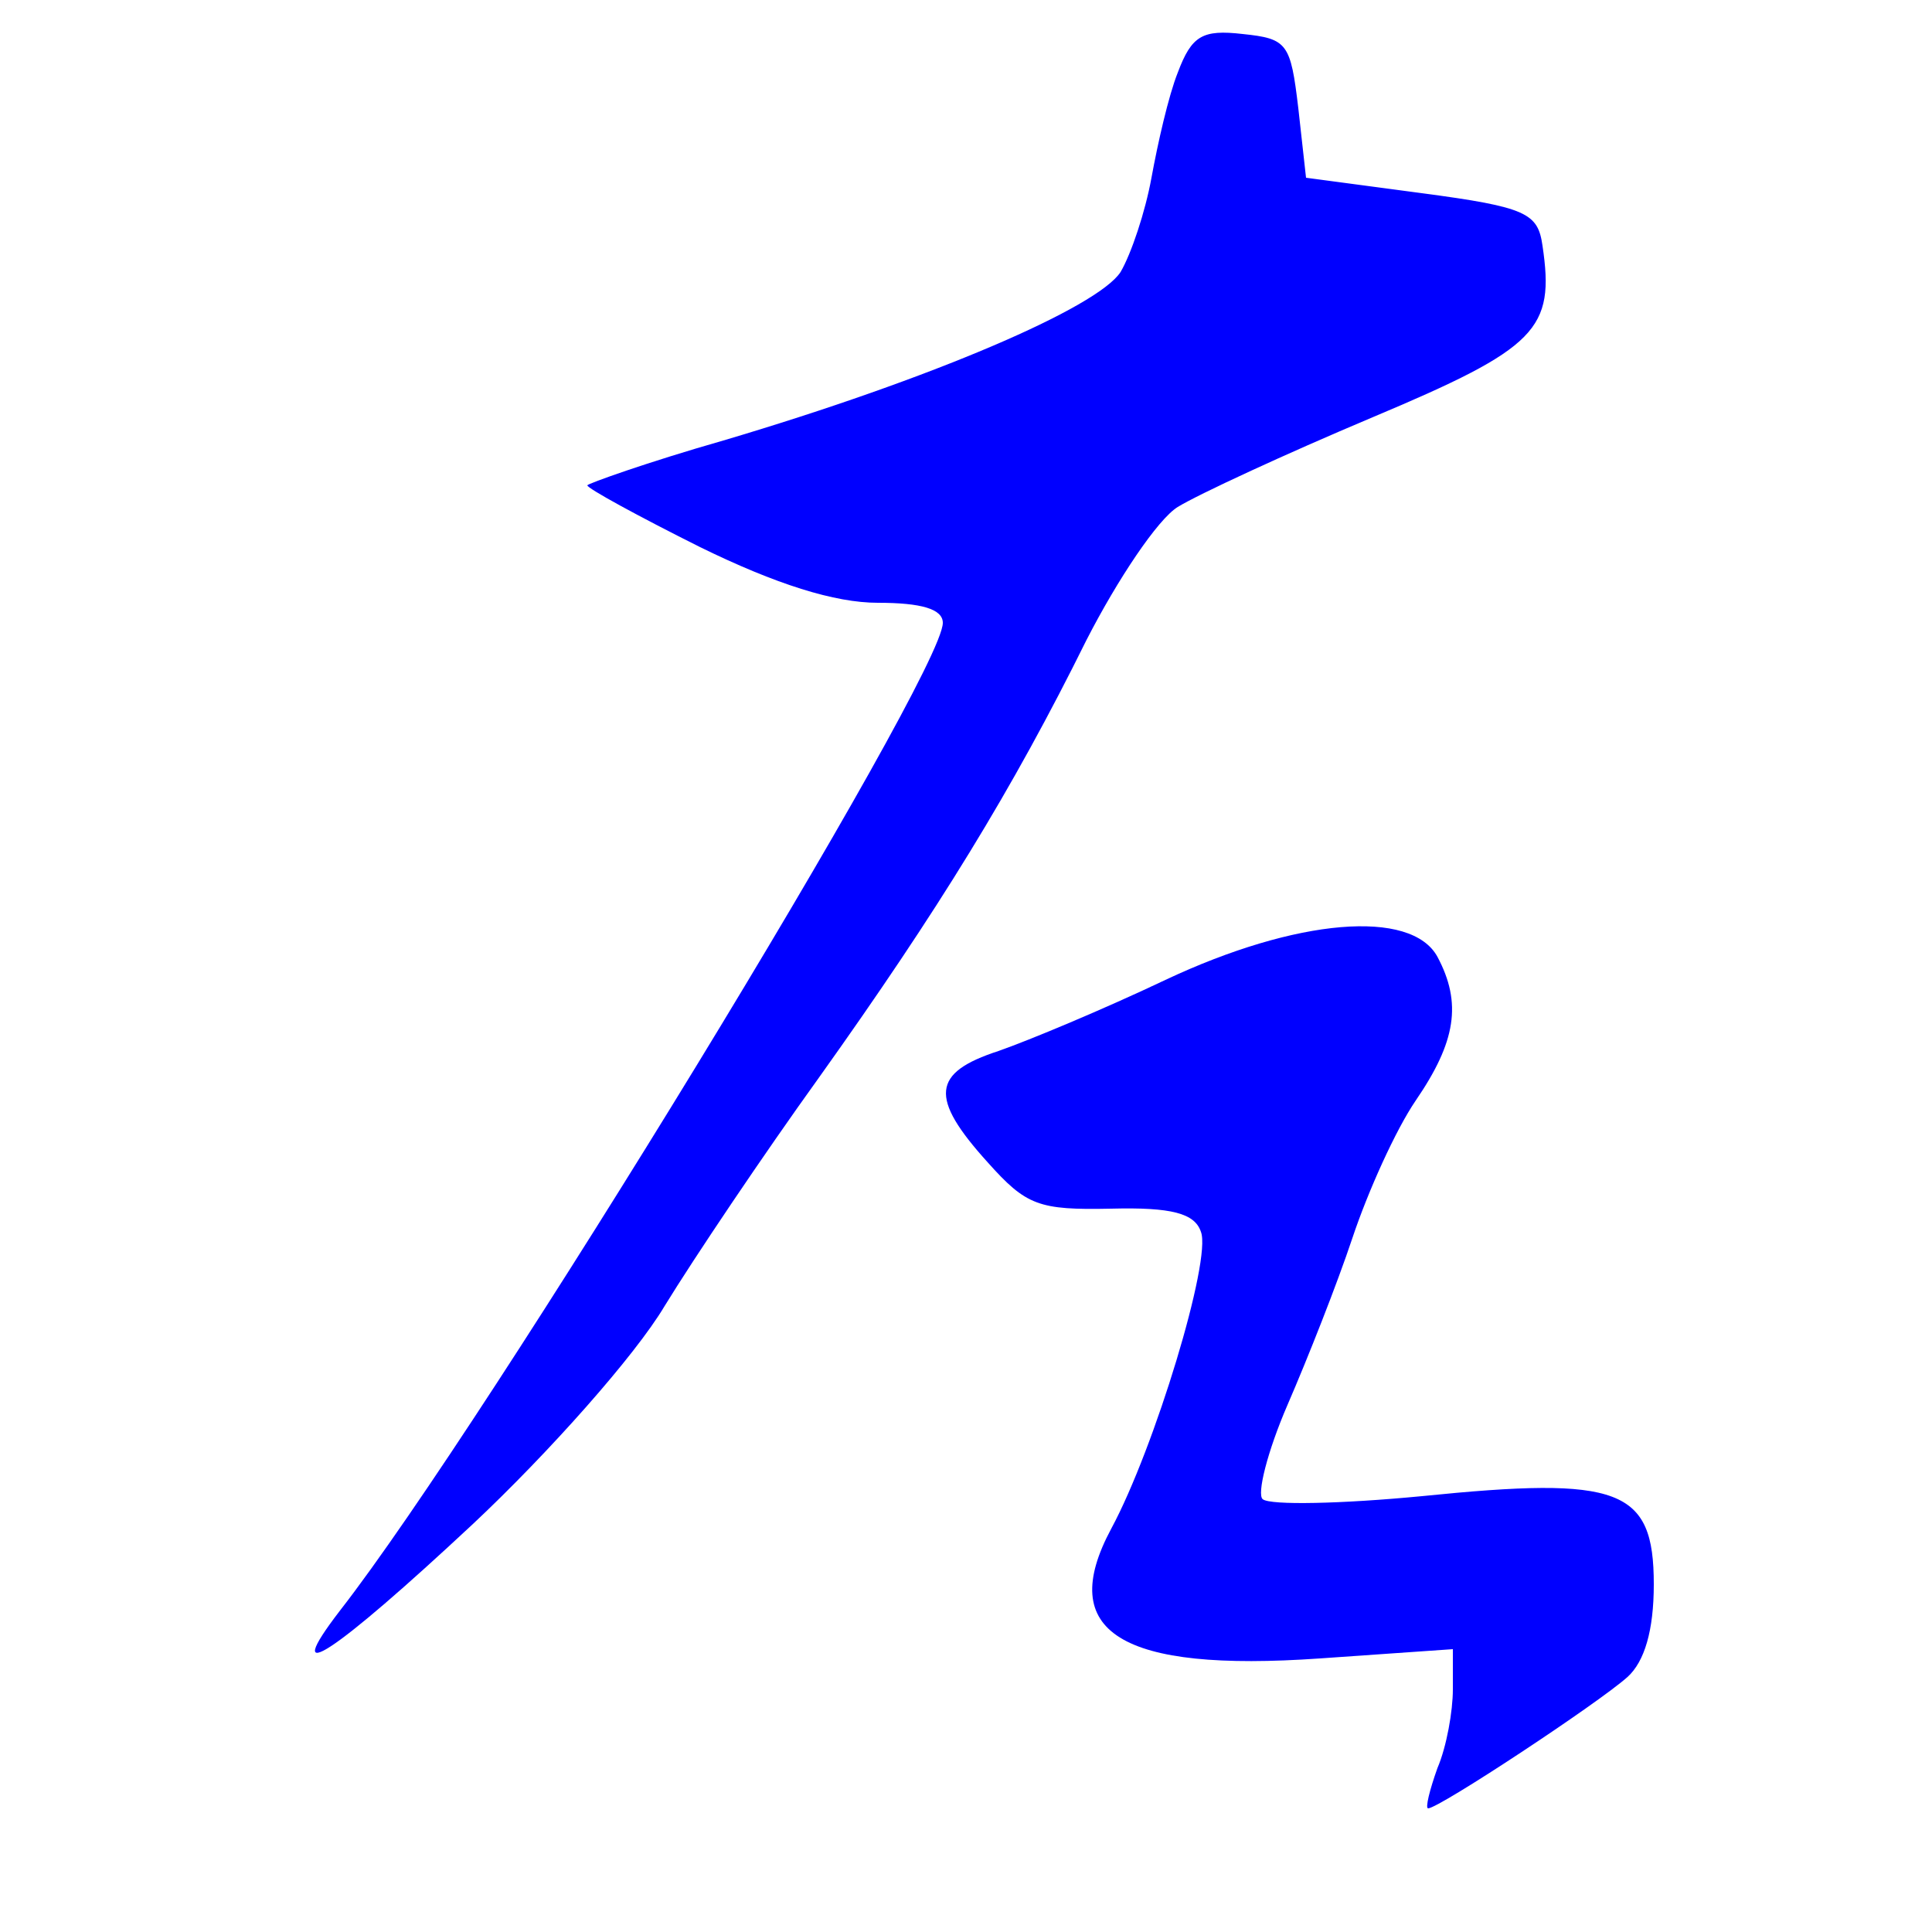
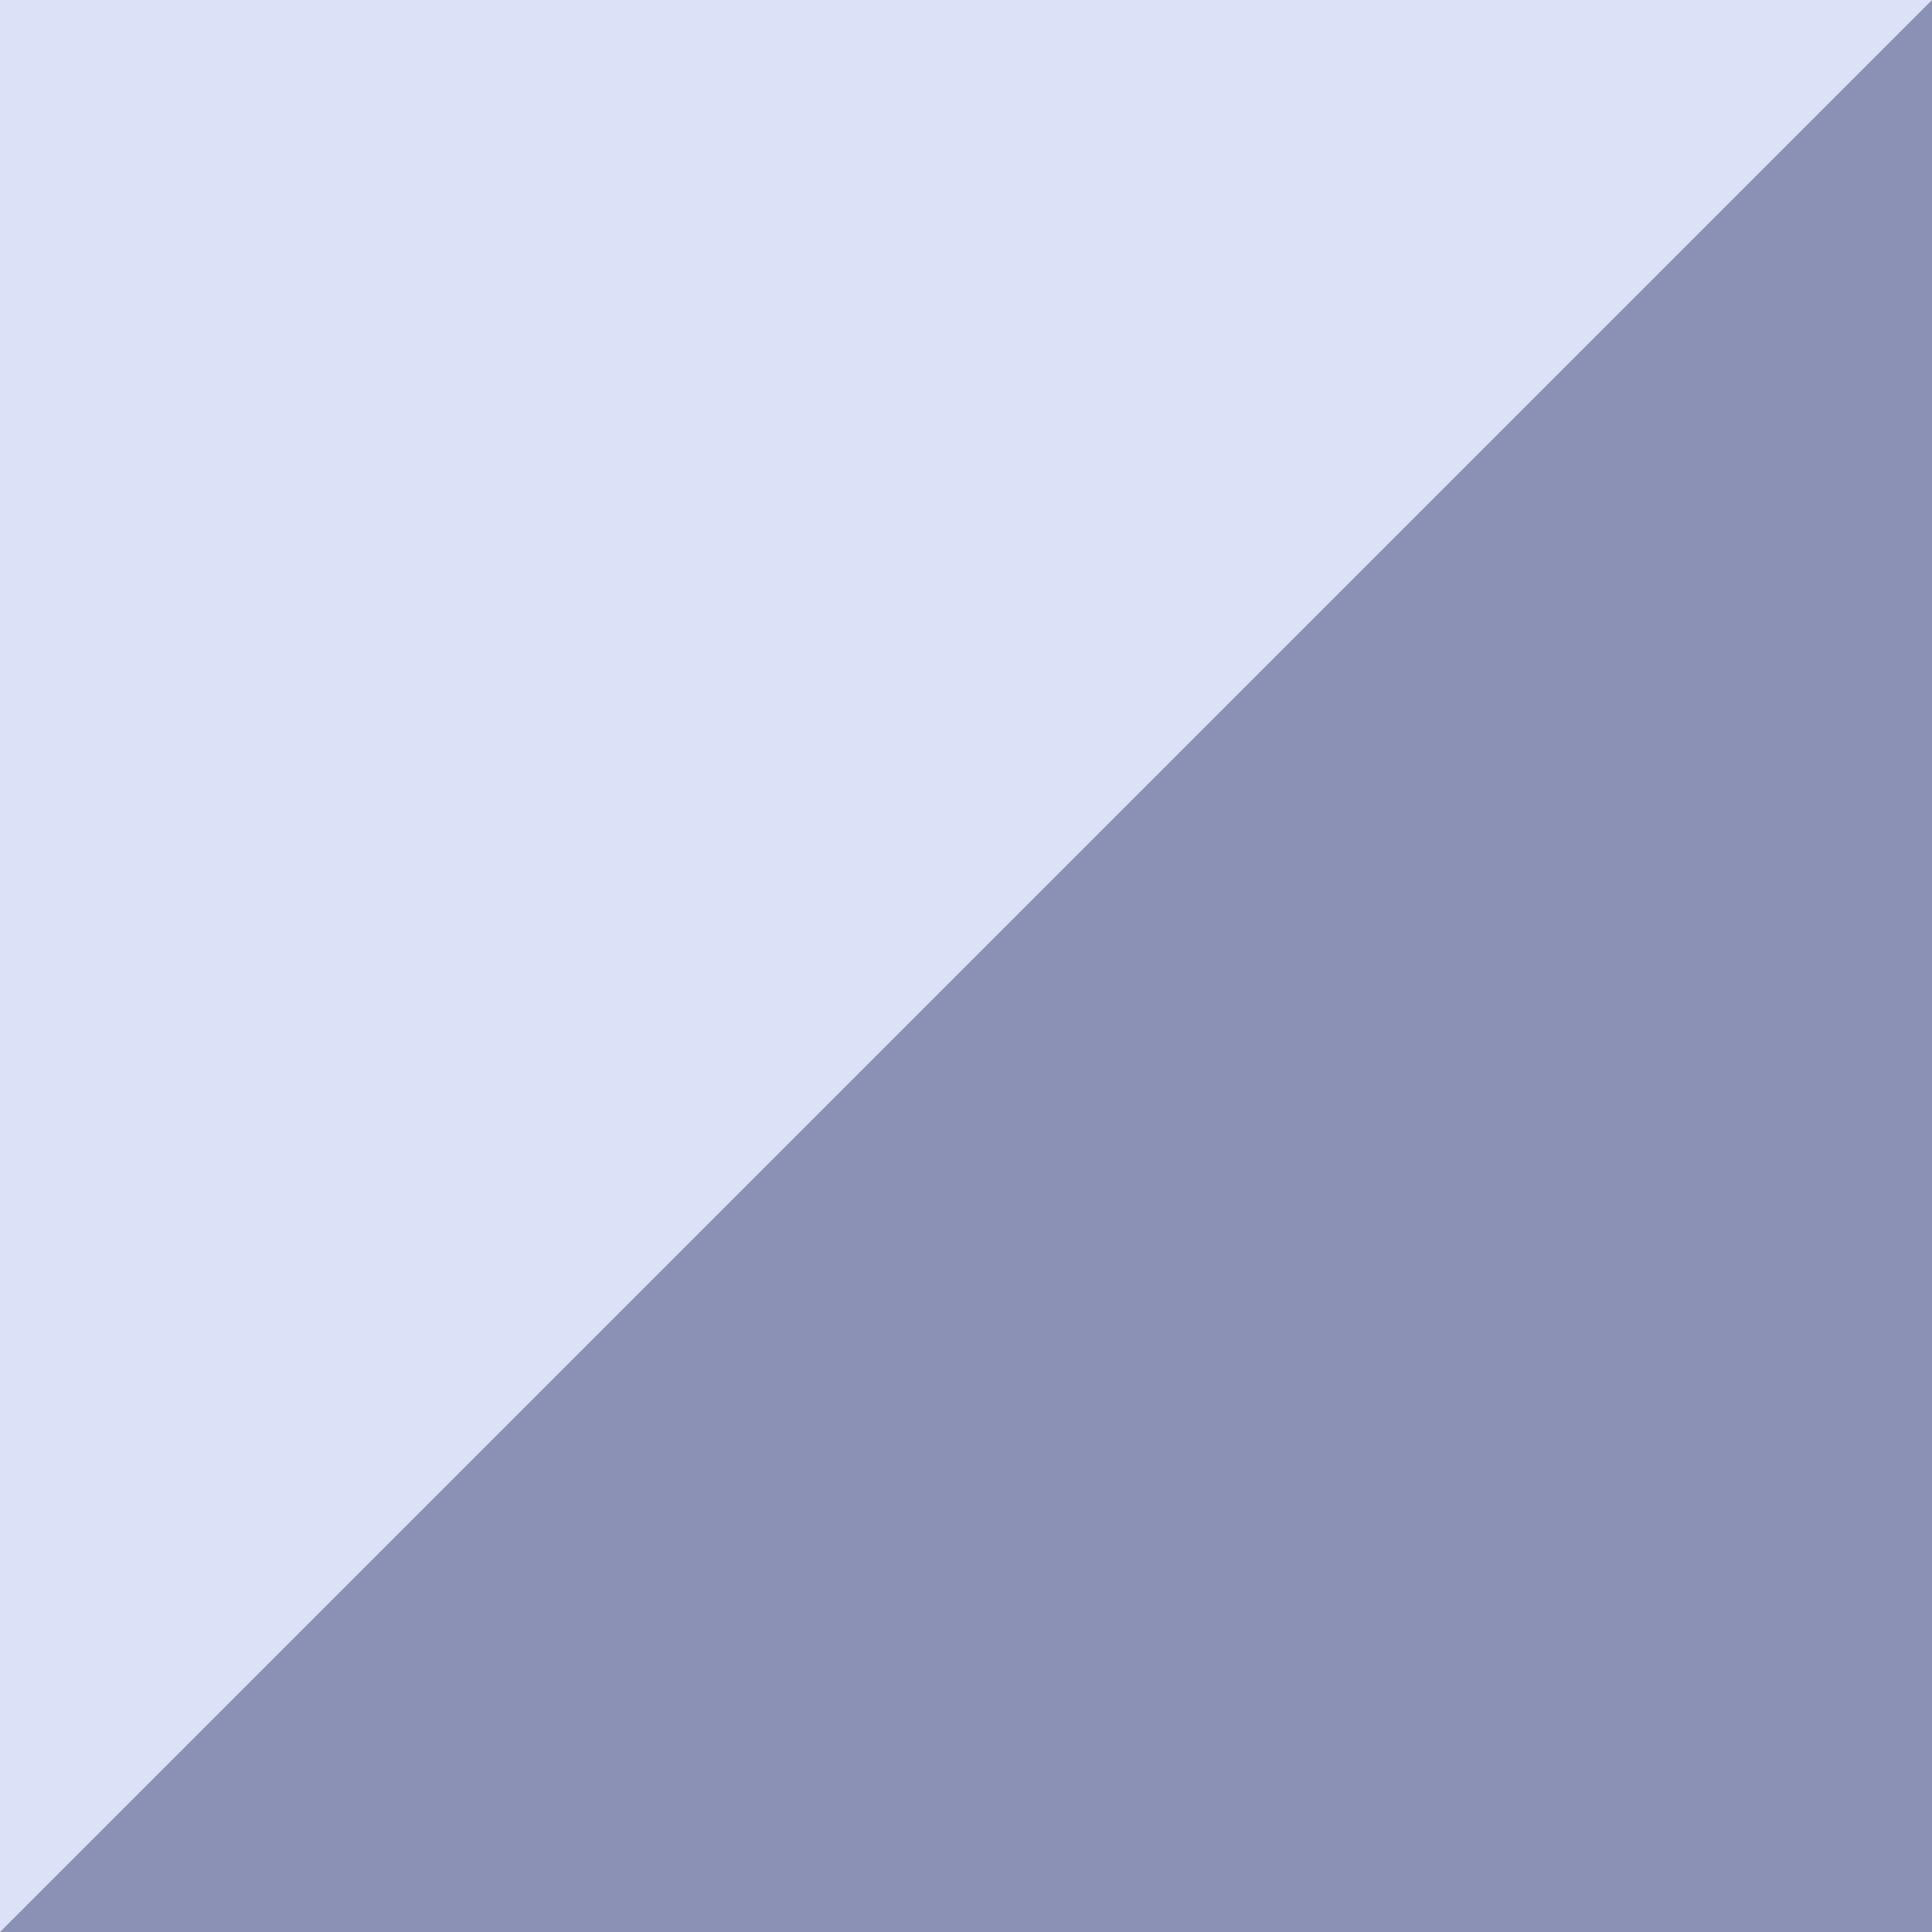
- <svg xmlns="http://www.w3.org/2000/svg" width="100pt" height="100pt" viewBox="0 0 100 100">
-   <g fill="blue" transform="translate(0,100) scale(0.08,-0.08)">
-     <path d="M762 1203 c-6 -15 -13 -46 -17 -68 -4 -22 -13 -49 -20 -61 -15 -23 -122 -69 -257 -109 -49 -14 -88 -28 -88 -29 0 -2 33 -20 73 -40 49 -24 87 -36 115 -36 28 0 42 -4 42 -13 0 -34 -295 -517 -390 -639 -40 -52 -4 -28 86 56 49 46 105 109 124 141 19 31 64 98 100 148 77 108 125 186 173 283 20 39 46 78 59 86 13 8 69 34 126 58 107 45 118 57 110 111 -3 21 -10 25 -78 34 l-75 10 -5 45 c-5 42 -7 45 -36 48 -26 3 -33 -1 -42 -25z" />
-     <path d="M754 616 c-40 -19 -88 -39 -108 -46 -43 -14 -45 -30 -7 -72 25 -28 33 -31 80 -30 39 1 54 -3 58 -15 7 -18 -30 -140 -58 -192 -36 -67 6 -93 135 -84 l86 6 0 -26 c0 -14 -4 -37 -10 -51 -5 -14 -8 -26 -6 -26 7 0 110 68 129 85 11 10 17 30 17 60 0 62 -22 70 -150 57 -52 -5 -98 -6 -103 -2 -4 3 3 31 16 61 13 30 32 78 42 108 10 30 28 70 41 89 26 38 30 63 14 93 -17 31 -91 25 -176 -15z" />
-   </g>
+ <svg xmlns="http://www.w3.org/2000/svg" width="300" height="300" viewBox="0 0 300 300">
+   <path style="fill:#dce1f7" d="M0,0H300L0,300V0ZM301,301V0" />
+   <path style="fill:#8a91b4" d="M300,300H0L300,0V300Z" />
</svg>
